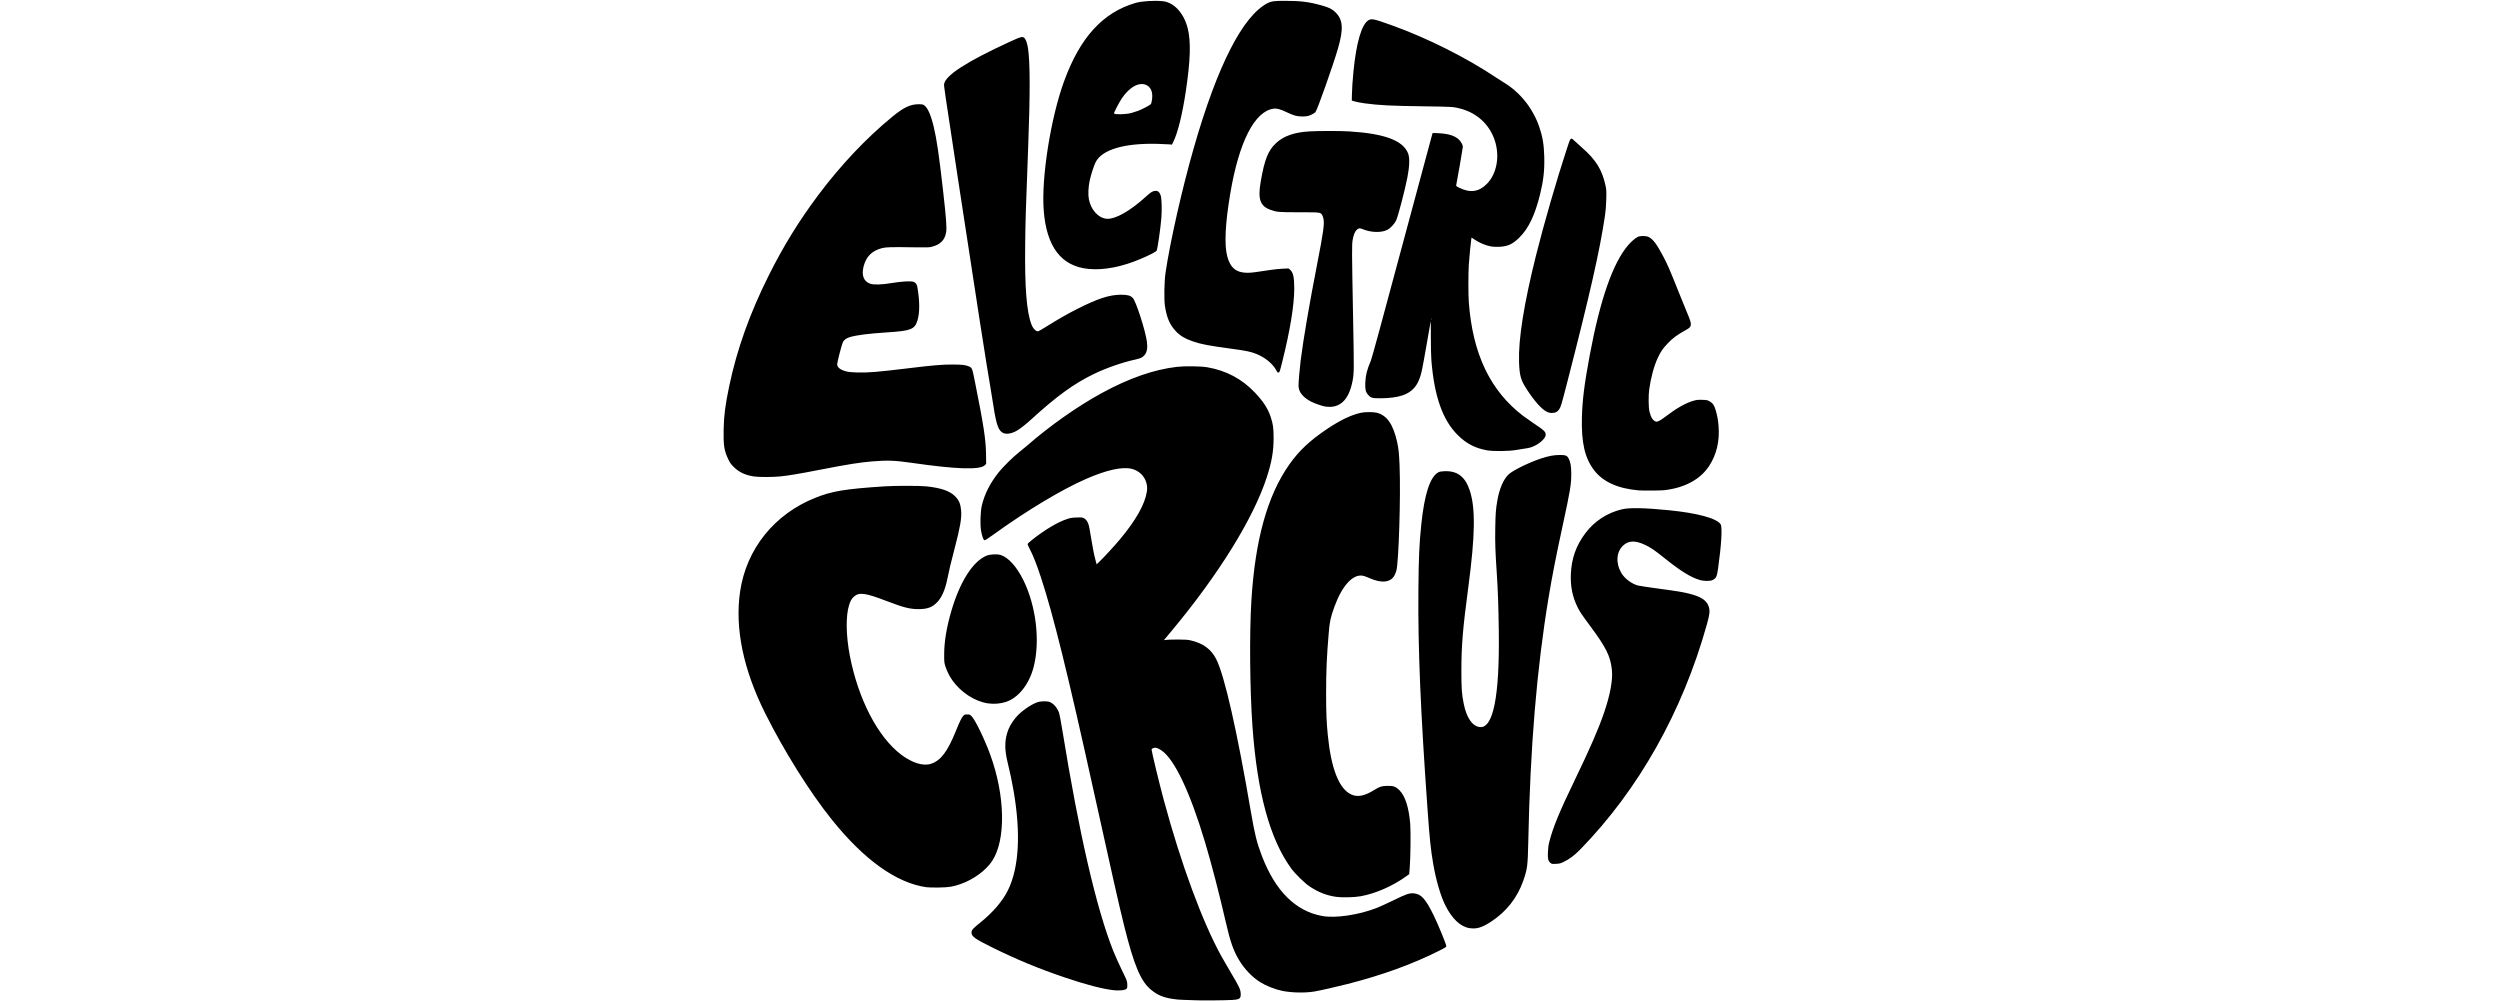
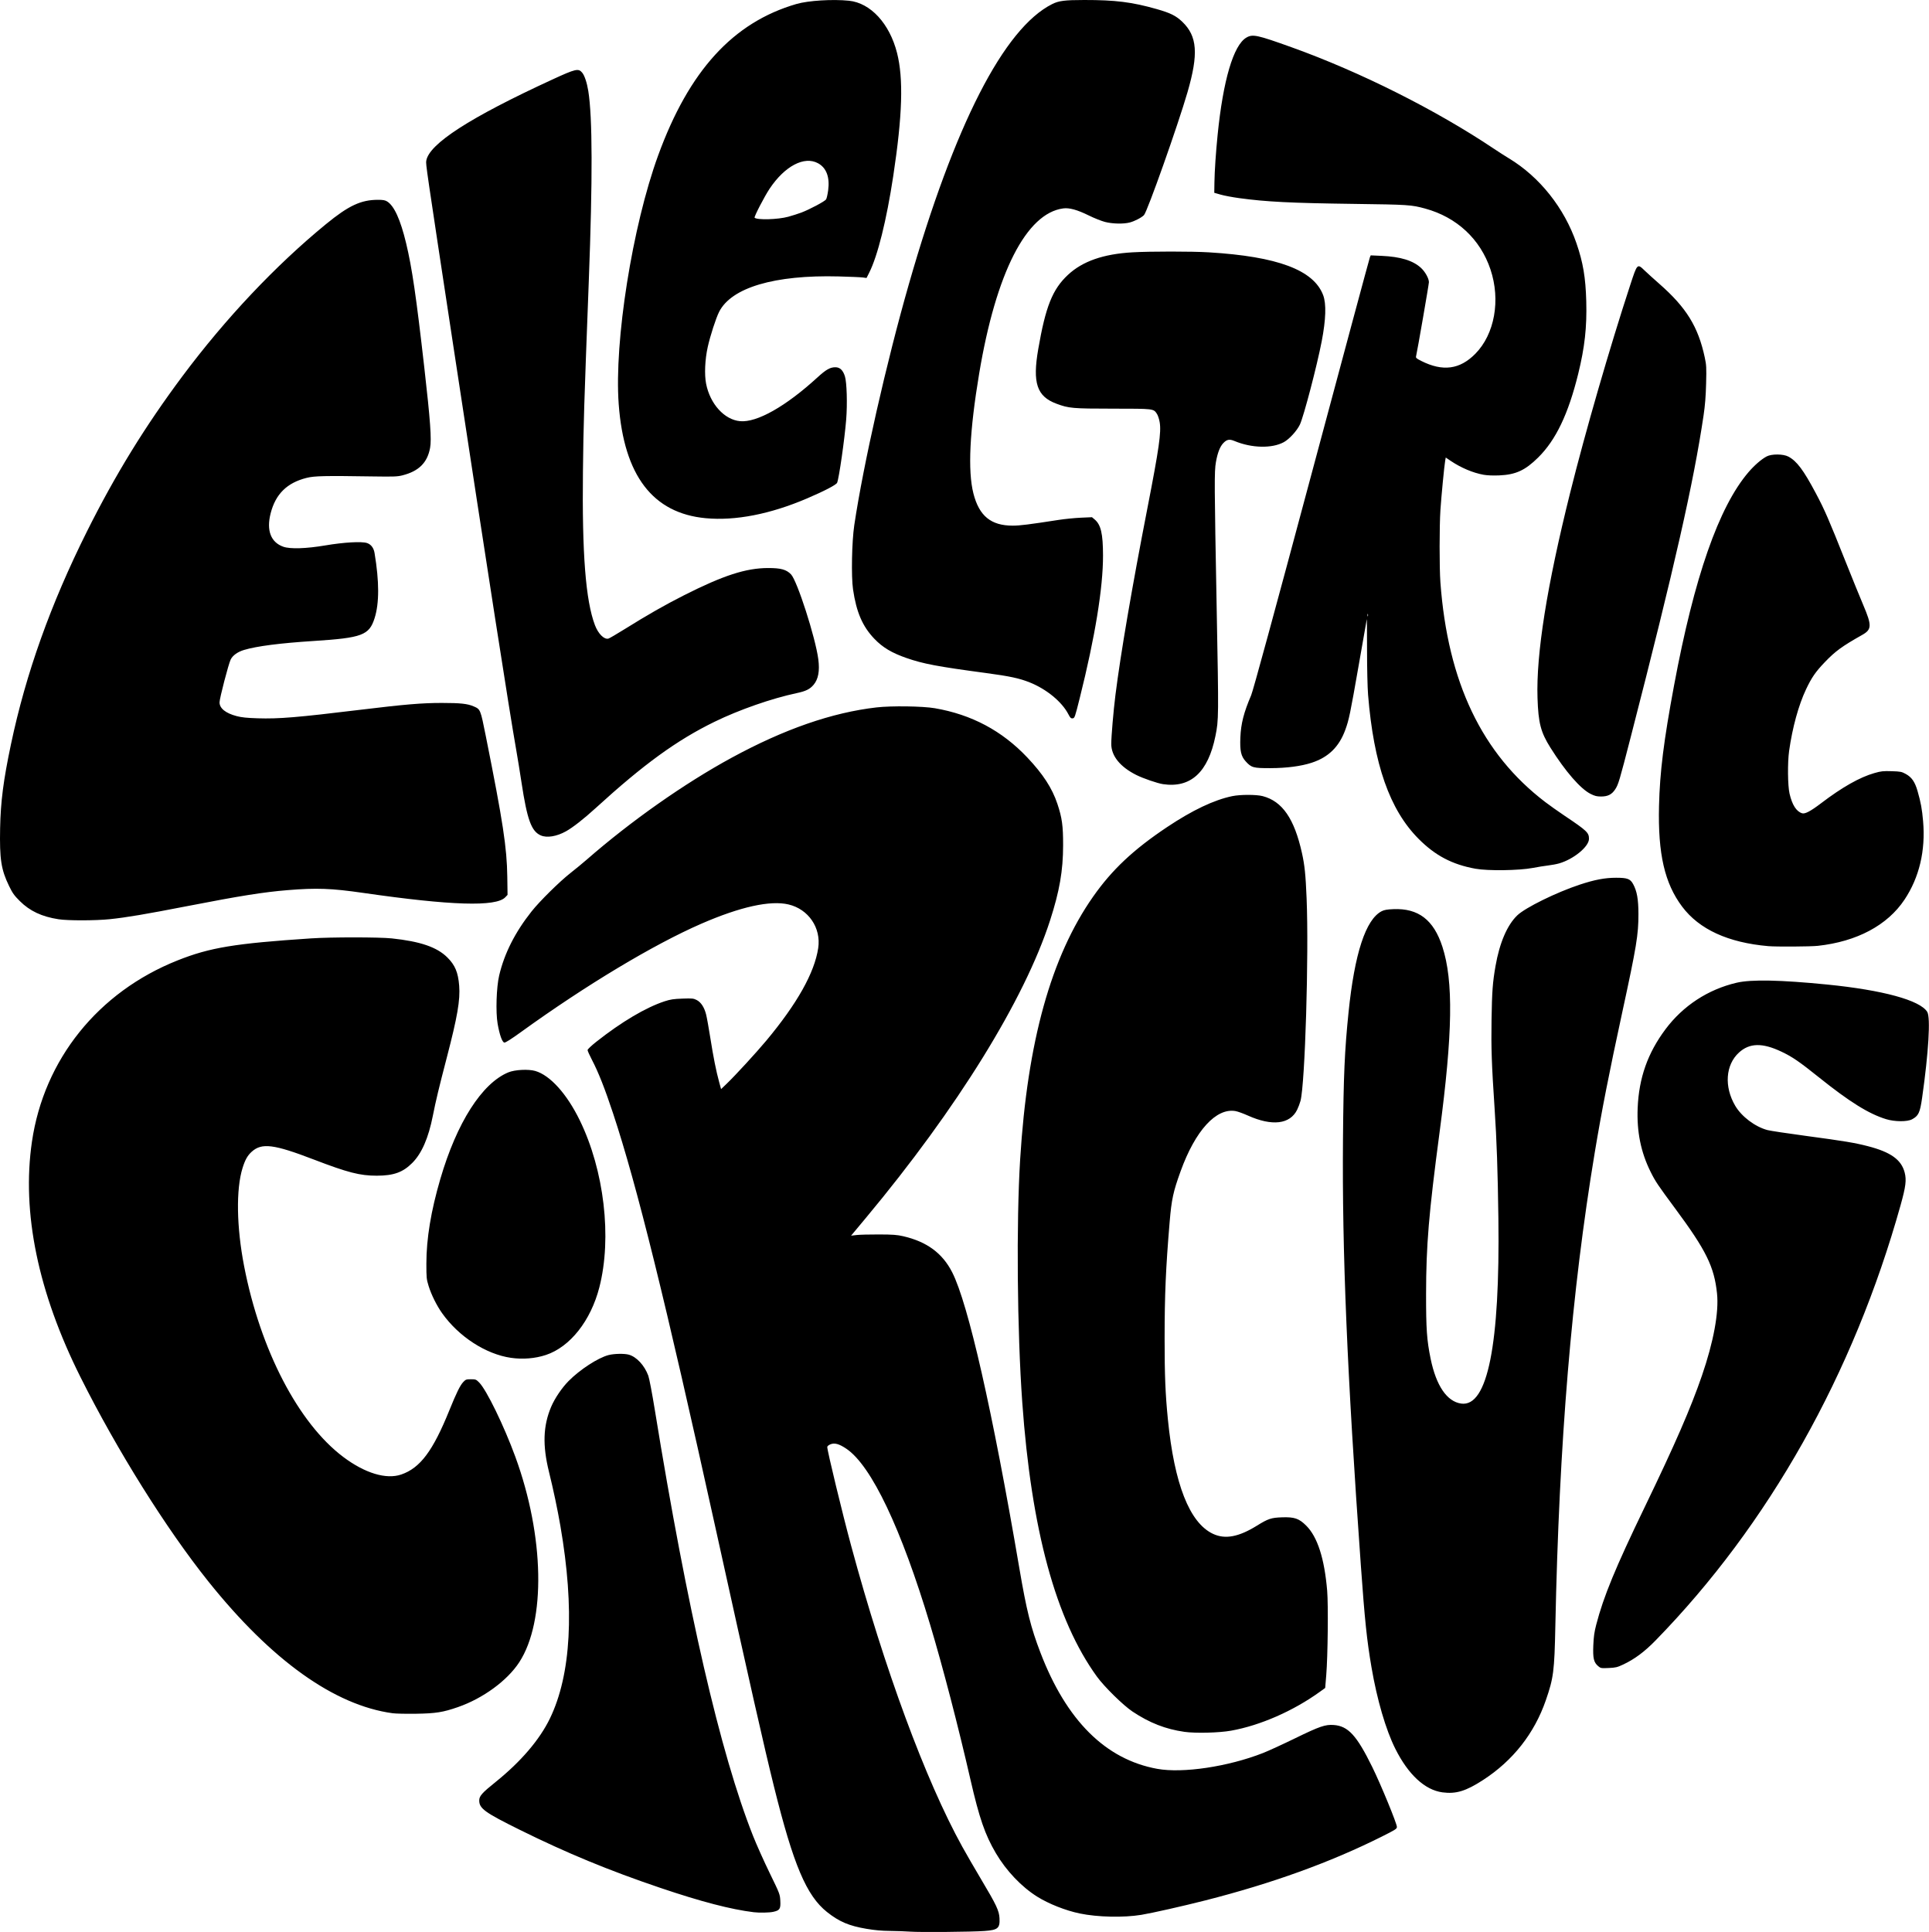
- <svg xmlns="http://www.w3.org/2000/svg" viewBox="0 0 5887 2355" height="2355" width="5887" version="1.1" id="svg4136">
+ <svg xmlns="http://www.w3.org/2000/svg" id="svg4136" version="1.1" width="2349.954" height="2353.87" viewBox="0 0 2349.954 2353.87">
  <defs id="defs4140" />
-   <path id="path4170" d="m 2812.731,2355.383 c -5.775,-0.414 -16.877,-0.808 -24.671,-0.875 -9.926,-0.086 -18.482,-0.853 -28.563,-2.561 -21.313,-3.611 -33.246,-8.69 -48.045,-20.45 -25.058,-19.913 -40.945,-57.459 -64.572,-152.612 -12.166,-48.996 -28.823,-122.682 -71.657,-317 -60.824,-275.927 -95.413,-415.869 -124.45,-503.5 -10.021,-30.243 -17.779,-49.912 -25.607,-64.92 -2.989,-5.731 -5.435,-11.19 -5.435,-12.129 0,-0.977 4.532,-5.296 10.576,-10.08 30.569,-24.193 60.599,-41.977 83.424,-49.404 6.974,-2.269 10.847,-2.849 21.573,-3.227 11.939,-0.421 13.44,-0.274 17.302,1.696 5.309,2.708 9.334,8.882 11.555,17.722 0.918,3.655 3.212,16.422 5.098,28.373 3.706,23.485 7.118,40.551 10.79,53.969 l 2.326,8.5 6.781,-6.5 c 10.395,-9.964 36.164,-38.001 48.253,-52.5 37.751,-45.274 58.793,-82.774 63.306,-112.818 3.698,-24.619 -11.835,-47.426 -36.214,-53.174 -22.229,-5.241 -58.785,2.851 -106.269,23.522 -58.064,25.278 -140.725,74.925 -219.392,131.77 -12.257,8.857 -19.108,13.2 -20.507,13 -2.616,-0.374 -5.838,-9.409 -8.204,-23.013 -2.452,-14.095 -1.466,-44.529 1.906,-58.795 6.369,-26.947 19.372,-52.641 39.471,-77.992 9.982,-12.59 34.137,-36.416 47.649,-47 5.968,-4.675 14.728,-11.884 19.465,-16.019 54.047,-47.186 119.018,-92.878 176.613,-124.206 64.132,-34.883 122.216,-55.064 176.5,-61.323 18.118,-2.089 56.198,-1.563 71,0.981 44.81,7.7 81.871,27.421 112.622,59.925 19.298,20.399 30.383,37.483 36.776,56.679 5.668,17.019 6.972,26.496 6.943,50.463 -0.037,30.884 -4.352,55.743 -15.861,91.388 -31.218,96.677 -113.216,229.167 -224.221,362.291 l -18.241,21.876 6.741,-0.777 c 3.708,-0.427 15.966,-0.742 27.241,-0.7 17.031,0.064 22.033,0.43 29.559,2.164 28.767,6.627 47.812,20.67 59.679,44.006 19.502,38.35 49.093,168.743 81.725,360.118 8.886,52.115 13.908,72.245 25.727,103.135 31.653,82.723 79.389,130.238 142.309,141.647 31.149,5.649 86.201,-2.574 128.802,-19.237 6.434,-2.517 24.073,-10.608 39.198,-17.982 29.867,-14.56 36.746,-16.931 47,-16.197 17.596,1.259 28.025,12.632 47.011,51.268 10.516,21.401 29.989,68.776 29.989,72.961 0,2.282 -1.831,3.445 -18.75,11.909 -62.623,31.328 -133.146,56.813 -214.75,77.604 -27.047,6.891 -64.903,15.426 -77.852,17.553 -21.705,3.564 -53.186,2.873 -75.001,-1.648 -17.203,-3.565 -37.802,-11.7 -51.835,-20.47 -19.169,-11.981 -37.764,-31.547 -50.427,-53.061 -13.142,-22.328 -20.161,-42.643 -30.87,-89.347 -15.166,-66.144 -33.747,-137.569 -49.084,-188.675 -35.252,-117.472 -71.635,-193.987 -102.035,-214.584 -8.918,-6.042 -14.508,-7.585 -19.647,-5.421 -2.162,0.91 -3.75,2.272 -3.75,3.215 0,4.676 18.402,80.744 29.116,120.356 40.654,150.308 90.641,285.697 135.356,366.61 4.863,8.8 15.143,26.575 22.844,39.5 18.86,31.654 22.067,38.449 22.537,47.755 0.612,12.113 -1.94,14.261 -18.353,15.45 -15.724,1.139 -78.062,1.685 -90.5,0.794 z m -190.5,-23.659 c -27.7,-3.341 -64.286,-12.874 -114,-29.704 -62.779,-21.253 -113.666,-42.273 -170.96,-70.621 -42.757,-21.155 -49.527,-26.043 -49.536,-35.76 0,-5.479 3.209,-9.115 19.996,-22.623 30.724,-24.723 53.583,-51.448 66.094,-77.272 25.902,-53.467 30.278,-133.375 12.833,-234.357 -3.555,-20.58 -8.542,-44.223 -14.024,-66.498 -7.878,-32.006 -7.083,-55.653 2.647,-78.751 4.338,-10.297 13.111,-23.302 21.296,-31.567 13.917,-14.054 35.851,-28.308 48.719,-31.659 6.702,-1.746 19.201,-1.996 24.613,-0.493 9.496,2.637 19.03,12.887 23.769,25.553 1.207,3.226 4.676,21.425 8.061,42.289 39.471,243.275 79.717,417.801 119.541,518.387 4.189,10.581 13.289,30.9 20.222,45.152 12.517,25.733 12.608,25.971 13.036,34.131 0.516,9.84 -0.645,11.612 -8.751,13.35 -4.831,1.036 -16.781,1.261 -23.556,0.444 z m 839,-146.037 c -21.399,-2.842 -41.677,-21.614 -57.487,-53.218 -11.523,-23.034 -22.202,-59.585 -28.966,-99.136 -5.679,-33.207 -8.197,-57.326 -12.995,-124.447 -16.709,-233.759 -22.905,-381.67 -21.742,-519 0.655,-77.404 1.988,-107.831 6.766,-154.5 7.358,-71.87 20.92,-113.246 40.399,-123.258 3.027,-1.556 6.503,-2.175 14.025,-2.499 30.585,-1.316 49.264,12.95 59.914,45.756 13.568,41.795 12.611,105.195 -3.408,225.942 -13.205,99.534 -16.394,137.715 -16.461,197.058 -0.048,42.798 0.893,56.243 5.524,78.903 6.747,33.015 19.934,52.353 37.324,54.737 32.045,4.392 47.276,-71.569 45.244,-225.641 -0.769,-58.27 -2.049,-95.427 -4.618,-134 -3.6,-54.056 -4.274,-73.654 -3.717,-108 0.565,-34.846 1.344,-45.366 4.851,-65.5 4.919,-28.244 14.238,-49.935 26.5,-61.687 9.827,-9.418 47.529,-27.971 75.961,-37.38 18.395,-6.087 30.79,-8.433 44.543,-8.431 13.545,0 17.147,1.337 20.599,7.633 4.702,8.576 6.473,18.474 6.507,36.365 0.048,25.33 -2.272,39.437 -19.734,120 -15.999,73.812 -24.995,119.674 -33.444,170.5 -28.218,169.741 -43.452,352.784 -48.063,577.5 -1.123,54.746 -2.171,62.89 -11.588,90.116 -13.982,40.423 -40.066,73.572 -76.434,97.137 -20.974,13.59 -32.985,17.242 -49.5,15.049 z m -314.5,-73.745 c -22.941,-3.296 -42.312,-10.872 -63.047,-24.657 -11.335,-7.536 -34.431,-30.216 -43.457,-42.676 -50.066,-69.107 -79.836,-178.532 -90.93,-334.223 -6.196,-86.96 -7.332,-218.642 -2.554,-296 8.859,-143.412 37.638,-246.978 88.947,-320.091 22.979,-32.745 49.036,-57.236 90.04,-84.632 30.796,-20.576 57.279,-33.155 79.441,-37.732 9.8,-2.024 29.27,-2.031 37.018,-0.013 23.969,6.243 38.61,27.479 47.893,69.469 3.29,14.88 4.452,26.215 5.638,55 2.851,69.166 -1.876,225.962 -7.442,246.869 -0.786,2.953 -2.608,7.779 -4.05,10.724 -8.704,17.791 -30.556,20.364 -60.114,7.08 -5.537,-2.489 -12.276,-4.917 -14.976,-5.396 -23.535,-4.181 -48.969,23.656 -66.897,73.218 -9.062,25.052 -11.055,34.288 -13.382,62.011 -4.738,56.456 -6.115,88.413 -6.123,142.068 -0.01,45.002 0.902,67.346 4.008,98.51 7.848,78.749 26.405,125.831 54.874,139.229 14.787,6.959 31.345,3.877 53.665,-9.988 13.531,-8.406 17.348,-9.674 30.446,-10.115 15.216,-0.512 20.796,1.412 29.586,10.204 13.687,13.69 22.154,40.023 25.461,79.184 1.454,17.224 0.779,79.708 -1.11,102.704 l -1.298,15.801 -6.57,4.734 c -32.447,23.379 -72.648,40.979 -108.07,47.312 -14.839,2.653 -43.423,3.36 -57,1.409 z m -964.5,-22.645 c -70.982,-9.652 -147.614,-64.447 -224.474,-160.508 -51.296,-64.111 -111.182,-159.8 -155.771,-248.904 -51.769,-103.45 -71.81,-200.559 -59.202,-286.861 14.646,-100.253 80.67,-182.466 177.447,-220.958 39.437,-15.685 69.617,-20.666 162.5,-26.815 24.606,-1.629 83.069,-1.621 98.5,0.013 34.703,3.675 54.914,10.589 67.573,23.117 9.486,9.387 13.201,18.218 14.499,34.465 1.392,17.432 -2.095,37.697 -15.066,87.54 -9.841,37.814 -13.336,52.396 -17.021,71 -5.381,27.168 -13.546,45.884 -25.055,57.437 -11.433,11.476 -22.699,15.524 -43.272,15.549 -20.434,0.024 -35.296,-3.789 -76.657,-19.672 -48.844,-18.756 -63.441,-20.589 -75.709,-9.505 -5.085,4.594 -8.03,9.834 -11.152,19.839 -8.056,25.822 -7.32,71.864 1.911,119.506 19.825,102.32 66.193,191.504 120.937,232.607 26.315,19.758 52.217,27.578 70.512,21.289 23.034,-7.918 38.507,-28.549 58.537,-78.049 8.698,-21.496 13.122,-30.496 17.022,-34.632 2.936,-3.113 3.642,-3.368 9.309,-3.368 5.787,0 6.35,0.218 10.004,3.872 8.932,8.932 30.295,52.804 44.123,90.615 35.379,96.738 37.34,200.342 4.738,250.333 -14.607,22.397 -44.099,43.969 -74.65,54.604 -18.218,6.341 -26.957,7.728 -51.082,8.105 -11.825,0.185 -24.65,-0.092 -28.5,-0.616 z m 1468.777,-57.332 c -5.458,-4.592 -6.639,-9.59 -5.989,-25.339 0.441,-10.681 1.232,-16.301 3.555,-25.24 8.921,-34.337 23.342,-69.302 59.27,-143.701 36.73,-76.061 55.853,-119.989 69.432,-159.492 14.303,-41.609 20.864,-77.246 18.463,-100.281 -3.401,-32.629 -13.195,-52.529 -50.957,-103.525 -21.341,-28.822 -24.174,-33.05 -30.007,-44.795 -11.875,-23.91 -16.919,-48.839 -15.722,-77.705 1.52,-36.653 12.208,-66.914 33.871,-95.903 21.446,-28.697 51.898,-48.601 86.807,-56.739 17.72,-4.13 53.321,-3.414 110,2.215 67.927,6.746 113.481,19.188 122.12,33.356 4.168,6.835 1.634,49.368 -6.23,104.536 -2.618,18.366 -4.378,22.114 -12.39,26.375 -5.802,3.086 -21.059,2.977 -31.5,-0.224 -21.155,-6.487 -44.551,-21.062 -82.031,-51.104 -23.685,-18.985 -32.214,-24.827 -45.376,-31.079 -23.321,-11.078 -38.959,-10.762 -51.882,1.049 -16.354,14.947 -18.216,41.584 -4.532,64.829 7.782,13.219 24.22,25.596 39.321,29.606 3.3,0.876 24.45,4.073 47,7.104 46.464,6.245 59.28,8.373 75.189,12.481 27.965,7.223 40.916,16.499 44.94,32.185 2.337,9.113 1.33,17.116 -5.013,39.813 -57.457,205.615 -160.829,389.235 -298.519,530.261 -13.552,13.88 -25.666,22.865 -39.63,29.393 -7.051,3.296 -9.064,3.772 -17.512,4.143 -9.147,0.402 -9.676,0.309 -12.678,-2.217 z M 2326.342,1656.282 c -30.642,-4.472 -63.653,-25.89 -83.839,-54.397 -6.669,-9.417 -13.185,-22.564 -16.468,-33.223 -2.526,-8.201 -2.702,-9.99 -2.694,-27.277 0.015,-30.303 5.547,-63.849 16.98,-102.971 20.066,-68.658 50.669,-116.626 82.901,-129.939 7.94,-3.279 24.425,-4.129 32.812,-1.691 18.062,5.251 38.45,27.867 54.178,60.1 29.774,61.018 39.393,143.037 23.865,203.5 -10.476,40.79 -35.688,72.668 -65.198,82.435 -12.997,4.302 -28.268,5.545 -42.538,3.462 z m 1531.889,-501.582 c -48.965,-4.273 -84.185,-20.419 -104.98,-48.126 -21.362,-28.463 -29.584,-64.255 -28.183,-122.688 0.989,-41.248 5.718,-79.193 18.262,-146.5 24.649,-132.268 54.458,-217.724 90.746,-260.149 7.113,-8.316 15.673,-15.744 22.084,-19.165 6.052,-3.229 20.266,-3.132 26.496,0.18 10.259,5.454 18.427,16.355 33.443,44.633 10.735,20.217 15.604,31.4 36.221,83.197 7.924,19.908 17.628,43.758 21.564,53 10.601,24.891 10.449,29.8 -1.123,36.333 -24.944,14.082 -32.871,19.869 -45.926,33.524 -11.076,11.585 -15.858,18.523 -22.647,32.855 -9.106,19.222 -16.62,46.575 -20.629,75.092 -2.001,14.237 -1.714,42.335 0.532,52 3.218,13.847 8.325,21.806 15.364,23.943 3.513,1.067 10.419,-2.603 23.143,-12.295 25.604,-19.503 47.095,-31.659 64.918,-36.72 8.186,-2.325 10.67,-2.592 21,-2.264 10.76,0.342 12.158,0.615 17.136,3.354 7.304,4.019 11.172,9.621 14.404,20.864 3.963,13.784 5.469,21.988 6.741,36.714 3.098,35.871 -4.627,68.487 -22.628,95.541 -20.807,31.271 -58.052,51.12 -105.648,56.305 -8.822,0.961 -50.589,1.219 -60.289,0.372 z M 1775.13,1121.929 c -20.319,-3.156 -34.907,-10.005 -47.046,-22.086 -6.94,-6.907 -8.896,-9.653 -13.202,-18.533 -9.642,-19.884 -11.604,-32.606 -10.852,-70.371 0.648,-32.533 3.982,-58.326 13.195,-102.081 18.173,-86.308 48.339,-170.814 92.622,-259.471 34.498,-69.067 70.846,-128.167 116.24,-189 52.535,-70.403 113.534,-135.033 174.904,-185.317 27.575,-22.593 42.571,-29.627 63.241,-29.662 6.207,-0.011 8.722,0.426 11.22,1.95 8.612,5.251 16.318,22.179 23.231,51.029 7.216,30.116 12.285,64.795 22.146,151.5 7.348,64.616 8.976,87.293 7.022,97.834 -3.336,17.994 -13.712,28.292 -33.618,33.365 -6.143,1.565 -10.489,1.73 -35.5,1.347 -59.647,-0.913 -71.616,-0.658 -81.227,1.733 -23.896,5.946 -37.862,19.665 -43.878,43.102 -5.372,20.929 0.148,35.476 15.496,40.834 8.405,2.934 27.856,2.312 51.109,-1.636 22.75,-3.862 44.678,-5.077 51,-2.825 4.763,1.696 7.944,5.942 8.945,11.94 5.84,35.001 5.865,61.304 0.078,79.527 -6.6,20.783 -15.184,24.004 -74.023,27.78 -41.161,2.641 -69.447,6.279 -85,10.932 -7.821,2.339 -13.903,6.701 -16.321,11.702 -2.7,5.585 -13.516,47.166 -13.554,52.105 -0.056,7.298 7.365,13.278 20.875,16.821 6.02,1.579 12.347,2.236 25.562,2.656 25.81,0.819 48.262,-1.039 124.438,-10.3 54.612,-6.639 75.762,-8.419 99.935,-8.411 22.624,0.01 31.212,0.925 38.651,4.125 8.444,3.632 8.365,3.44 14.969,36.474 20.915,104.613 25.628,135.467 26.131,171.078 l 0.314,22.184 -2.83,2.954 c -11.266,11.761 -65.877,10.076 -172.728,-5.33 -39.209,-5.653 -56.896,-6.305 -92.442,-3.407 -29.143,2.376 -57.733,6.928 -122,19.423 -51.419,9.997 -74.415,13.875 -94.722,15.972 -17.561,1.813 -50.897,1.848 -62.38,0.064 z m 1726.302,-61.546 c -28.326,-5.145 -48.934,-15.973 -69.257,-36.39 -35.277,-35.441 -54.708,-90.864 -61.565,-175.607 -0.718,-8.868 -1.256,-32.187 -1.26,-54.5 0,-21.45 -0.142,-38.325 -0.31,-37.5 -0.168,0.825 -4.592,26.025 -9.832,56 -10.393,59.453 -11.854,66.496 -16.337,78.781 -7.558,20.709 -20.473,33.356 -40.914,40.067 -12.916,4.24 -30.424,6.54 -50.225,6.598 -21.014,0.061 -23.251,-0.554 -30.278,-8.332 -5.684,-6.292 -7.103,-12.711 -6.427,-29.075 0.698,-16.886 4.124,-30.272 13.147,-51.374 2.312,-5.408 27.153,-96.48 73.553,-269.665 38.534,-143.825 70.52,-262.581 71.081,-263.902 l 1.02,-2.402 13.233,0.598 c 23.118,1.045 38.264,5.681 48.059,14.709 5.065,4.668 9.612,12.877 9.612,17.35 0,2.526 -14.129,84.059 -15.655,90.337 -0.458,1.884 0.426,2.673 6.311,5.635 26.232,13.202 46.947,10.466 65.867,-8.698 23.561,-23.866 31.013,-65.368 18.464,-102.825 -12.352,-36.867 -41.016,-63.588 -79.487,-74.097 -16.844,-4.601 -20.4,-4.836 -86.5,-5.712 -77.445,-1.026 -106.845,-2.501 -140.141,-7.032 -8.053,-1.096 -18.177,-3.004 -22.5,-4.241 l -7.859,-2.249 0.19,-12.485 c 0.213,-14.024 1.706,-36.35 3.879,-57.985 6.697,-66.704 19.299,-109.391 35.01,-118.599 7.702,-4.514 12.967,-3.386 55.422,11.87 83.537,30.019 175.641,76.24 246.391,123.647 5.56,3.725 13.709,8.945 18.109,11.599 37.35,22.529 67.504,60.452 82.283,103.482 8.053,23.446 11.116,41.607 11.912,70.634 0.865,31.515 -1.864,56.11 -9.803,88.366 -12.054,48.973 -27.233,80.694 -48.809,102 -15.875,15.677 -27.307,20.925 -47.437,21.78 -7.409,0.315 -14.534,0.029 -19,-0.762 -12.881,-2.281 -27.666,-8.526 -40.146,-16.956 l -6,-4.053 -0.711,4.071 c -1.112,6.37 -4.625,42.806 -5.761,59.75 -1.307,19.495 -1.326,70.548 -0.032,88.171 8.937,121.738 50.566,208.967 127.805,267.801 5.272,4.016 15.686,11.397 23.142,16.403 27.706,18.6 30.057,20.821 30.057,28.387 0,9.441 -18.573,24.74 -36.286,29.889 -3.125,0.908 -9.176,2.052 -13.448,2.541 -4.272,0.489 -12.717,1.843 -18.767,3.009 -16.53,3.186 -54.675,3.714 -69.799,0.967 z M 3370.394,750.135 c -0.277,-0.688 -0.504,-0.125 -0.504,1.25 0,1.375 0.227,1.938 0.504,1.25 0.277,-0.688 0.277,-1.812 0,-2.5 z M 2362.739,1019.792 c -11.461,-4.97 -16.593,-19.04 -23.491,-64.407 -1.965,-12.925 -4.886,-30.925 -6.491,-40 -8.234,-46.564 -35.161,-219.517 -76.443,-491 -33.638,-221.208 -33.793,-222.269 -33.119,-226.491 3.288,-20.611 53.104,-52.752 153.269,-98.887 28.82,-13.274 32.061,-14.033 36.652,-8.576 2.927,3.479 5.859,12.26 7.496,22.454 5.126,31.913 5.326,106.956 0.615,231 -5.936,156.308 -6.467,173.565 -7.145,232.5 -1.153,100.141 3.3,157.297 14.581,187.145 3.997,10.575 11.193,17.794 16.426,16.48 1.178,-0.296 10.017,-5.447 19.642,-11.447 28.159,-17.552 49.033,-29.467 72,-41.095 48.305,-24.457 75.919,-33.422 103,-33.441 15.542,-0.011 22.141,1.813 27.839,7.691 7.498,7.736 29.696,76.703 33.226,103.231 1.928,14.49 0.055,24.597 -5.833,31.477 -4.516,5.276 -9.359,7.636 -20.543,10.014 -30.475,6.479 -69.95,20.247 -99.852,34.828 -46.075,22.467 -86.437,51.767 -145.122,105.347 -14.267,13.026 -27.843,23.636 -36.092,28.205 -11.378,6.303 -23.142,8.213 -30.617,4.971 z m 1278.979,-50.572 c -12.286,-6.139 -30.685,-27.309 -48.907,-56.271 -11.849,-18.833 -14.782,-30.094 -15.772,-60.564 -1.741,-53.59 11.435,-136.467 39.745,-250 18.544,-74.366 48.251,-177.078 73.32,-253.5 8.561,-26.097 8.454,-25.992 17.51,-17.255 3.089,2.98 11.079,10.208 17.756,16.061 32.945,28.882 47.395,52.26 55.394,89.622 2.034,9.498 2.175,12.206 1.675,31.975 -0.392,15.469 -1.261,26.422 -3.062,38.598 -12.127,81.984 -35.309,184.389 -88.627,391.5 -13.973,54.279 -15.206,58.431 -19.101,64.31 -4.16,6.281 -8.934,8.69 -17.218,8.69 -5.162,0 -7.589,-0.604 -12.713,-3.165 z m -520.986,-11.897 c -6.699,-0.996 -24.166,-6.992 -32.434,-11.135 -19.776,-9.909 -30.534,-23.224 -30.556,-37.82 -0.014,-9.02 2.648,-40.265 5.066,-59.483 6.367,-50.589 20.117,-130.986 38.91,-227.5 14.277,-73.327 17.066,-92.835 15.012,-105.015 -0.645,-3.821 -2.162,-8.419 -3.372,-10.217 -4.282,-6.361 -3.464,-6.265 -53.625,-6.3 -49.419,-0.034 -53.693,-0.411 -68.846,-6.065 -23.806,-8.884 -29.248,-25.212 -22.129,-66.392 9.001,-52.067 17.377,-73.003 36.241,-90.586 17.761,-16.555 42.955,-25.361 78.458,-27.422 21.832,-1.268 72.305,-1.264 93.276,0.01 83.63,5.068 127.504,21.493 139.128,52.085 4.002,10.531 3.406,29.654 -1.756,56.406 -5.767,29.885 -21.915,91.525 -26.534,101.287 -3.617,7.643 -12.944,17.865 -19.615,21.495 -14.436,7.857 -39.136,7.301 -59.936,-1.35 -6.386,-2.656 -9.476,-2.072 -13.909,2.628 -3.983,4.223 -6.92,11.867 -8.881,23.116 -1.999,11.462 -1.925,25.342 0.943,178.324 2.493,132.948 2.468,135.475 -1.502,155.188 -8.917,44.278 -30.135,63.774 -63.938,58.75 z m -115.292,-85.252 c -7.856,-15.134 -26.638,-30.572 -47.123,-38.732 -12.569,-5.007 -24.193,-7.497 -53.085,-11.373 -59.462,-7.976 -76.351,-11.164 -96.934,-18.296 -17.949,-6.219 -29.073,-12.878 -39.212,-23.473 -14.404,-15.052 -21.869,-32.361 -25.957,-60.191 -2.293,-15.608 -1.471,-58.1 1.511,-78.122 11.029,-74.059 39.142,-198.191 66.538,-293.793 55.633,-194.143 115.73,-311.599 174.554,-341.156 8.041,-4.04 15.239,-4.959 39,-4.979 38.027,-0.031 58.184,2.487 88.25,11.025 16.839,4.782 23.616,8.147 31.332,15.556 18.28,17.553 19.861,39.02 6.316,85.749 -11.587,39.976 -48.89,145.328 -53.011,149.716 -2.83,3.014 -11.205,7.38 -17.238,8.986 -7.606,2.025 -20.939,1.75 -30.24,-0.625 -4.351,-1.111 -13.329,-4.696 -19.952,-7.966 -13.798,-6.814 -23.542,-9.507 -30.905,-8.541 -44.982,5.896 -81.949,78.453 -102.457,201.095 -11.681,69.854 -14.033,118.733 -7.036,146.191 6.997,27.456 21.392,39.248 47.901,39.238 8.783,0 19.498,-1.342 56.04,-7.001 7.425,-1.15 19.579,-2.357 27.008,-2.682 l 13.508,-0.591 3.285,2.765 c 7.572,6.372 10.111,17.312 10.163,43.791 0.077,39.452 -9.63,98.972 -28.335,173.722 -5.88,23.497 -6.233,24.512 -8.63,24.782 -2.117,0.239 -2.928,-0.541 -5.292,-5.096 z m -441.708,-238.755 c -64.569,-6 -99.659,-51.958 -106.076,-138.931 -5.636,-76.376 16.628,-216.829 48.03,-303 37.673,-103.379 91.358,-162.172 168.546,-184.58 14.374,-4.173 44.139,-6.014 64,-3.958 26.291,2.721 49.388,27.801 58.497,63.516 7.982,31.299 6.613,76.075 -4.59,150.022 -8.169,53.926 -18.99,97.401 -29.338,117.871 l -3.221,6.372 -4.674,-0.619 c -2.571,-0.34 -15.699,-0.906 -29.174,-1.258 -78.256,-2.043 -130.864,13.555 -145.781,43.223 -3.921,7.798 -10.825,29.169 -13.864,42.911 -3.354,15.171 -4.157,33.343 -1.968,44.532 4.836,24.715 22.273,43.949 41.417,45.684 20.539,1.862 55.616,-17.971 94.196,-53.26 10.533,-9.635 15.389,-12.401 21.827,-12.434 5.572,-0.028 9.336,3.533 11.692,11.063 2.304,7.366 3.074,33.483 1.548,52.562 -1.93,24.146 -8.749,71.729 -11.046,77.077 -1.1,2.563 -15.508,10.074 -36.737,19.152 -44.711,19.119 -87.192,27.408 -123.284,24.054 z m 100.5,-367.288 c 4.95,-1.359 12.095,-3.637 15.877,-5.061 9.982,-3.758 28.636,-13.672 30.189,-16.046 0.733,-1.12 1.881,-6.157 2.551,-11.191 2.12,-15.941 -2.166,-27.333 -12.374,-32.889 -16.707,-9.093 -40.413,3.343 -58.879,30.888 -6.205,9.257 -19.314,34.539 -18.388,35.465 3.003,3.003 28.483,2.279 41.024,-1.166 z" style="fill:#000000" />
-   <path id="path4168" d="" style="fill:#000000" />
+   <path style="fill:#000000" d="m 1108.847,2353.426 c -5.775,-0.414 -16.877,-0.808 -24.671,-0.875 -9.926,-0.086 -18.482,-0.853 -28.563,-2.561 -21.313,-3.611 -33.246,-8.69 -48.045,-20.45 -25.058,-19.913 -40.945,-57.459 -64.572,-152.612 -12.166,-48.996 -28.823,-122.682 -71.657,-317 -60.824,-275.927 -95.413,-415.869 -124.45,-503.5 -10.021,-30.243 -17.779,-49.912 -25.607,-64.92 -2.989,-5.731 -5.435,-11.19 -5.435,-12.129 0,-0.977 4.532,-5.296 10.576,-10.08 30.569,-24.193 60.599,-41.977 83.424,-49.404 6.974,-2.269 10.847,-2.849 21.573,-3.227 11.939,-0.421 13.44,-0.274 17.302,1.696 5.309,2.708 9.334,8.882 11.555,17.722 0.918,3.655 3.212,16.422 5.098,28.373 3.706,23.485 7.118,40.551 10.79,53.969 l 2.326,8.5 6.781,-6.5 c 10.395,-9.964 36.164,-38.001 48.253,-52.5 37.751,-45.274 58.793,-82.774 63.306,-112.818 3.698,-24.619 -11.835,-47.426 -36.214,-53.174 -22.229,-5.241 -58.785,2.851 -106.269,23.522 -58.064,25.278 -140.725,74.925 -219.392,131.77 -12.257,8.857 -19.108,13.2 -20.507,13 -2.616,-0.374 -5.838,-9.409 -8.204,-23.013 -2.452,-14.095 -1.466,-44.529 1.906,-58.795 6.369,-26.947 19.372,-52.641 39.471,-77.992 9.982,-12.59 34.137,-36.416 47.649,-47 5.968,-4.675 14.728,-11.884 19.465,-16.019 54.047,-47.186 119.018,-92.878 176.613,-124.206 64.132,-34.883 122.216,-55.064 176.5,-61.323 18.118,-2.089 56.198,-1.563 71,0.981 44.81,7.7 81.871,27.421 112.622,59.925 19.298,20.399 30.383,37.483 36.776,56.679 5.668,17.019 6.972,26.496 6.943,50.463 -0.037,30.884 -4.352,55.743 -15.861,91.388 -31.218,96.677 -113.216,229.167 -224.221,362.291 l -18.241,21.876 6.741,-0.777 c 3.708,-0.427 15.966,-0.742 27.241,-0.7 17.031,0.064 22.033,0.43 29.559,2.164 28.767,6.627 47.812,20.67 59.679,44.006 19.502,38.35 49.093,168.743 81.725,360.118 8.886,52.115 13.908,72.245 25.727,103.135 31.653,82.723 79.389,130.238 142.309,141.647 31.149,5.649 86.201,-2.574 128.802,-19.237 6.434,-2.517 24.073,-10.608 39.198,-17.982 29.867,-14.56 36.746,-16.931 47,-16.197 17.596,1.259 28.025,12.632 47.011,51.268 10.516,21.401 29.989,68.776 29.989,72.961 0,2.282 -1.831,3.445 -18.75,11.909 -62.623,31.328 -133.146,56.813 -214.75,77.604 -27.047,6.891 -64.903,15.426 -77.852,17.553 -21.705,3.564 -53.186,2.873 -75.001,-1.648 -17.203,-3.565 -37.802,-11.7 -51.835,-20.47 -19.169,-11.981 -37.764,-31.547 -50.427,-53.061 -13.142,-22.328 -20.161,-42.643 -30.87,-89.347 -15.166,-66.144 -33.747,-137.569 -49.084,-188.675 -35.252,-117.472 -71.635,-193.987 -102.035,-214.584 -8.918,-6.042 -14.508,-7.585 -19.647,-5.421 -2.162,0.91 -3.75,2.272 -3.75,3.215 0,4.676 18.402,80.744 29.116,120.356 40.654,150.308 90.641,285.697 135.356,366.61 4.863,8.8 15.143,26.575 22.844,39.5 18.86,31.654 22.067,38.449 22.537,47.755 0.612,12.113 -1.94,14.261 -18.353,15.45 -15.724,1.139 -78.062,1.685 -90.5,0.794 z m -190.5,-23.659 c -27.7,-3.341 -64.286,-12.874 -114,-29.704 -62.779,-21.253 -113.666,-42.273 -170.96,-70.621 -42.757,-21.155 -49.527,-26.043 -49.536,-35.76 0,-5.479 3.209,-9.115 19.996,-22.623 30.724,-24.723 53.583,-51.448 66.094,-77.272 25.902,-53.467 30.278,-133.375 12.833,-234.357 -3.555,-20.58 -8.542,-44.223 -14.024,-66.498 -7.878,-32.006 -7.083,-55.653 2.647,-78.751 4.338,-10.297 13.111,-23.302 21.296,-31.567 13.917,-14.054 35.851,-28.308 48.719,-31.659 6.702,-1.746 19.201,-1.996 24.613,-0.493 9.496,2.637 19.03,12.887 23.769,25.553 1.207,3.226 4.676,21.425 8.061,42.289 39.471,243.275 79.717,417.801 119.541,518.387 4.189,10.581 13.289,30.9 20.222,45.152 12.517,25.733 12.608,25.971 13.036,34.131 0.516,9.84 -0.645,11.612 -8.751,13.35 -4.831,1.036 -16.781,1.261 -23.556,0.444 z m 839,-146.037 c -21.399,-2.842 -41.677,-21.614 -57.487,-53.218 -11.523,-23.034 -22.202,-59.585 -28.966,-99.136 -5.679,-33.207 -8.197,-57.326 -12.995,-124.447 -16.709,-233.759 -22.905,-381.67 -21.742,-519 0.655,-77.404 1.988,-107.831 6.766,-154.5 7.358,-71.87 20.92,-113.246 40.399,-123.258 3.027,-1.556 6.503,-2.175 14.025,-2.499 30.585,-1.316 49.264,12.95 59.914,45.756 13.568,41.795 12.611,105.195 -3.408,225.942 -13.205,99.534 -16.394,137.715 -16.461,197.058 -0.048,42.798 0.893,56.243 5.524,78.903 6.747,33.015 19.934,52.353 37.324,54.737 32.045,4.392 47.276,-71.569 45.244,-225.641 -0.769,-58.27 -2.049,-95.427 -4.618,-134 -3.6,-54.056 -4.274,-73.654 -3.717,-108 0.565,-34.846 1.344,-45.366 4.851,-65.5 4.919,-28.244 14.238,-49.935 26.5,-61.687 9.827,-9.418 47.529,-27.971 75.961,-37.38 18.395,-6.087 30.79,-8.433 44.543,-8.431 13.545,0 17.147,1.337 20.599,7.633 4.702,8.576 6.473,18.474 6.507,36.365 0.048,25.33 -2.272,39.437 -19.734,120 -15.999,73.812 -24.995,119.674 -33.444,170.5 -28.218,169.741 -43.452,352.784 -48.063,577.5 -1.123,54.746 -2.171,62.89 -11.588,90.116 -13.982,40.423 -40.066,73.572 -76.434,97.137 -20.974,13.59 -32.985,17.242 -49.5,15.049 z m -314.5,-73.745 c -22.941,-3.296 -42.312,-10.872 -63.047,-24.657 -11.335,-7.536 -34.431,-30.216 -43.457,-42.676 -50.066,-69.107 -79.836,-178.532 -90.93,-334.223 -6.196,-86.96 -7.332,-218.642 -2.554,-296 8.859,-143.412 37.638,-246.978 88.947,-320.091 22.979,-32.745 49.036,-57.236 90.04,-84.632 30.796,-20.576 57.279,-33.155 79.441,-37.732 9.8,-2.024 29.27,-2.031 37.018,-0.013 23.969,6.243 38.61,27.479 47.893,69.469 3.29,14.88 4.452,26.215 5.638,55 2.851,69.166 -1.876,225.962 -7.442,246.869 -0.786,2.953 -2.608,7.779 -4.05,10.724 -8.704,17.791 -30.556,20.364 -60.114,7.08 -5.537,-2.489 -12.276,-4.917 -14.976,-5.396 -23.535,-4.181 -48.969,23.656 -66.897,73.218 -9.062,25.052 -11.055,34.288 -13.382,62.011 -4.738,56.456 -6.115,88.413 -6.123,142.068 -0.01,45.002 0.902,67.346 4.008,98.51 7.848,78.749 26.405,125.831 54.874,139.229 14.787,6.959 31.345,3.877 53.665,-9.988 13.531,-8.406 17.348,-9.674 30.446,-10.115 15.216,-0.512 20.796,1.412 29.586,10.204 13.687,13.69 22.154,40.023 25.461,79.184 1.454,17.224 0.779,79.708 -1.11,102.704 l -1.298,15.801 -6.57,4.734 c -32.447,23.379 -72.648,40.979 -108.07,47.312 -14.839,2.653 -43.423,3.36 -57,1.409 z m -964.5,-22.645 c -70.982,-9.652 -147.614,-64.447 -224.474,-160.508 -51.296,-64.111 -111.182,-159.8 -155.771,-248.904 -51.769,-103.45 -71.81,-200.559 -59.202,-286.861 14.646,-100.253 80.67,-182.466 177.447,-220.958 39.437,-15.685 69.617,-20.666 162.5,-26.815 24.606,-1.629 83.069,-1.621 98.5,0.013 34.703,3.675 54.914,10.589 67.573,23.117 9.486,9.387 13.201,18.218 14.499,34.465 1.392,17.432 -2.095,37.697 -15.066,87.54 -9.841,37.814 -13.336,52.396 -17.021,71 -5.381,27.168 -13.546,45.884 -25.055,57.437 -11.433,11.476 -22.699,15.524 -43.272,15.549 -20.434,0.024 -35.296,-3.789 -76.657,-19.672 -48.844,-18.756 -63.441,-20.589 -75.709,-9.505 -5.085,4.594 -8.03,9.834 -11.152,19.839 -8.056,25.822 -7.32,71.864 1.911,119.506 19.825,102.32 66.193,191.504 120.937,232.607 26.315,19.758 52.217,27.578 70.512,21.289 23.034,-7.918 38.507,-28.549 58.537,-78.049 8.698,-21.496 13.122,-30.496 17.022,-34.632 2.936,-3.113 3.642,-3.368 9.309,-3.368 5.787,0 6.35,0.218 10.004,3.872 8.932,8.932 30.295,52.804 44.123,90.615 35.379,96.738 37.34,200.342 4.738,250.333 -14.607,22.397 -44.099,43.969 -74.65,54.604 -18.218,6.341 -26.957,7.728 -51.082,8.105 -11.825,0.185 -24.65,-0.092 -28.5,-0.616 z m 1468.777,-57.332 c -5.458,-4.592 -6.639,-9.59 -5.989,-25.339 0.441,-10.681 1.232,-16.301 3.555,-25.24 8.921,-34.337 23.342,-69.302 59.27,-143.701 36.73,-76.061 55.853,-119.989 69.432,-159.492 14.303,-41.609 20.864,-77.246 18.463,-100.281 -3.401,-32.629 -13.195,-52.529 -50.957,-103.525 -21.341,-28.822 -24.174,-33.05 -30.007,-44.795 -11.875,-23.91 -16.919,-48.839 -15.722,-77.705 1.52,-36.653 12.208,-66.914 33.871,-95.903 21.446,-28.697 51.898,-48.601 86.807,-56.739 17.72,-4.13 53.321,-3.414 110,2.215 67.927,6.746 113.481,19.188 122.12,33.356 4.168,6.835 1.634,49.368 -6.23,104.536 -2.618,18.366 -4.378,22.114 -12.39,26.375 -5.802,3.086 -21.059,2.977 -31.5,-0.224 -21.155,-6.487 -44.551,-21.062 -82.031,-51.104 -23.685,-18.985 -32.214,-24.827 -45.376,-31.079 -23.321,-11.078 -38.959,-10.762 -51.882,1.049 -16.354,14.947 -18.216,41.584 -4.532,64.829 7.782,13.219 24.22,25.596 39.321,29.606 3.3,0.876 24.45,4.073 47,7.104 46.464,6.245 59.28,8.373 75.189,12.481 27.965,7.223 40.916,16.499 44.94,32.185 2.337,9.113 1.33,17.116 -5.013,39.813 -57.457,205.615 -160.829,389.235 -298.519,530.261 -13.552,13.88 -25.666,22.865 -39.63,29.393 -7.051,3.296 -9.064,3.772 -17.512,4.143 -9.147,0.402 -9.676,0.309 -12.678,-2.217 z M 622.457,1654.324 c -30.642,-4.472 -63.653,-25.89 -83.839,-54.397 -6.669,-9.417 -13.185,-22.564 -16.468,-33.223 -2.526,-8.201 -2.702,-9.99 -2.694,-27.277 0.015,-30.303 5.547,-63.849 16.98,-102.971 20.066,-68.658 50.669,-116.626 82.901,-129.939 7.94,-3.279 24.425,-4.129 32.812,-1.691 18.062,5.251 38.45,27.867 54.178,60.1 29.774,61.018 39.393,143.037 23.865,203.5 -10.476,40.79 -35.688,72.668 -65.198,82.435 -12.997,4.302 -28.268,5.545 -42.538,3.462 z M 2154.347,1152.743 c -48.965,-4.273 -84.185,-20.419 -104.98,-48.126 -21.362,-28.463 -29.584,-64.255 -28.183,-122.688 0.989,-41.248 5.718,-79.193 18.262,-146.5 24.649,-132.268 54.458,-217.724 90.746,-260.149 7.113,-8.316 15.673,-15.744 22.084,-19.165 6.052,-3.229 20.266,-3.132 26.496,0.18 10.259,5.454 18.427,16.355 33.443,44.633 10.735,20.217 15.604,31.4 36.221,83.197 7.924,19.908 17.628,43.758 21.564,53 10.601,24.891 10.449,29.8 -1.123,36.333 -24.944,14.082 -32.871,19.869 -45.926,33.524 -11.076,11.585 -15.858,18.523 -22.647,32.855 -9.106,19.222 -16.62,46.575 -20.629,75.092 -2.001,14.237 -1.714,42.335 0.532,52 3.218,13.847 8.325,21.806 15.364,23.943 3.513,1.067 10.419,-2.603 23.143,-12.295 25.604,-19.503 47.095,-31.659 64.918,-36.72 8.186,-2.325 10.67,-2.592 21,-2.264 10.76,0.342 12.158,0.615 17.136,3.354 7.304,4.019 11.172,9.621 14.404,20.864 3.963,13.784 5.469,21.988 6.741,36.714 3.098,35.871 -4.627,68.487 -22.628,95.541 -20.807,31.271 -58.052,51.12 -105.648,56.305 -8.822,0.961 -50.589,1.219 -60.289,0.372 z M 71.245,1119.971 c -20.319,-3.156 -34.907,-10.005 -47.046,-22.086 -6.94,-6.907 -8.896,-9.653 -13.202,-18.533 -9.642,-19.884 -11.604,-32.606 -10.852,-70.371 0.648,-32.533 3.982,-58.326 13.195,-102.081 18.173,-86.308 48.339,-170.814 92.622,-259.471 34.498,-69.067 70.846,-128.167 116.24,-189 52.535,-70.403 113.534,-135.033 174.904,-185.317 27.575,-22.593 42.571,-29.627 63.241,-29.662 6.207,-0.011 8.722,0.426 11.22,1.95 8.612,5.251 16.318,22.179 23.231,51.029 7.216,30.116 12.285,64.795 22.146,151.5 7.348,64.616 8.976,87.293 7.022,97.834 -3.336,17.994 -13.712,28.292 -33.618,33.365 -6.143,1.565 -10.489,1.73 -35.5,1.347 -59.647,-0.913 -71.616,-0.658 -81.227,1.733 -23.896,5.946 -37.862,19.665 -43.878,43.102 -5.372,20.929 0.148,35.476 15.496,40.834 8.405,2.934 27.856,2.312 51.109,-1.636 22.75,-3.862 44.678,-5.077 51,-2.825 4.763,1.696 7.944,5.942 8.945,11.94 5.84,35.001 5.865,61.304 0.078,79.527 -6.6,20.783 -15.184,24.004 -74.023,27.78 -41.161,2.641 -69.447,6.279 -85,10.932 -7.821,2.339 -13.903,6.701 -16.321,11.702 -2.7,5.585 -13.516,47.166 -13.554,52.105 -0.056,7.298 7.365,13.278 20.875,16.821 6.02,1.579 12.347,2.236 25.562,2.656 25.81,0.819 48.262,-1.039 124.438,-10.3 54.612,-6.639 75.762,-8.419 99.935,-8.411 22.624,0.01 31.212,0.925 38.651,4.125 8.444,3.632 8.365,3.44 14.969,36.474 20.915,104.613 25.628,135.467 26.131,171.078 l 0.314,22.184 -2.83,2.954 c -11.266,11.761 -65.877,10.076 -172.728,-5.33 -39.209,-5.653 -56.896,-6.305 -92.442,-3.407 -29.143,2.376 -57.733,6.928 -122,19.423 -51.419,9.997 -74.415,13.875 -94.722,15.972 -17.561,1.813 -50.897,1.848 -62.38,0.064 z M 1797.547,1058.425 c -28.326,-5.145 -48.934,-15.973 -69.257,-36.39 -35.277,-35.441 -54.708,-90.864 -61.565,-175.607 -0.718,-8.868 -1.256,-32.187 -1.26,-54.5 0,-21.45 -0.142,-38.325 -0.31,-37.5 -0.168,0.825 -4.592,26.025 -9.832,56 -10.393,59.453 -11.854,66.496 -16.337,78.781 -7.558,20.709 -20.473,33.356 -40.914,40.067 -12.916,4.24 -30.424,6.54 -50.225,6.598 -21.014,0.061 -23.251,-0.554 -30.278,-8.332 -5.684,-6.292 -7.103,-12.711 -6.427,-29.075 0.698,-16.886 4.124,-30.272 13.147,-51.374 2.312,-5.408 27.153,-96.48 73.553,-269.665 38.534,-143.825 70.52,-262.581 71.081,-263.902 l 1.02,-2.402 13.233,0.598 c 23.118,1.045 38.264,5.681 48.059,14.709 5.065,4.668 9.612,12.877 9.612,17.35 0,2.526 -14.129,84.059 -15.655,90.337 -0.458,1.884 0.426,2.673 6.311,5.635 26.232,13.202 46.947,10.466 65.867,-8.698 23.561,-23.866 31.013,-65.368 18.464,-102.825 -12.352,-36.867 -41.016,-63.588 -79.487,-74.097 -16.844,-4.601 -20.4,-4.836 -86.5,-5.712 -77.445,-1.026 -106.845,-2.501 -140.141,-7.032 -8.053,-1.096 -18.177,-3.004 -22.5,-4.241 l -7.859,-2.249 0.19,-12.485 c 0.213,-14.024 1.706,-36.35 3.879,-57.985 6.697,-66.704 19.299,-109.391 35.01,-118.599 7.702,-4.514 12.967,-3.386 55.422,11.87 83.537,30.019 175.641,76.24 246.391,123.647 5.56,3.725 13.709,8.945 18.109,11.599 37.35,22.529 67.504,60.452 82.283,103.482 8.053,23.446 11.116,41.607 11.912,70.634 0.865,31.515 -1.864,56.11 -9.803,88.366 -12.054,48.973 -27.233,80.694 -48.809,102 -15.875,15.677 -27.307,20.925 -47.437,21.78 -7.409,0.315 -14.534,0.029 -19,-0.762 -12.881,-2.281 -27.666,-8.526 -40.146,-16.956 l -6,-4.053 -0.711,4.071 c -1.112,6.37 -4.625,42.806 -5.761,59.75 -1.307,19.495 -1.326,70.548 -0.032,88.171 8.937,121.738 50.566,208.967 127.805,267.801 5.272,4.016 15.686,11.397 23.142,16.403 27.706,18.6 30.057,20.821 30.057,28.387 0,9.441 -18.573,24.74 -36.286,29.889 -3.125,0.908 -9.176,2.052 -13.448,2.541 -4.272,0.489 -12.717,1.843 -18.767,3.009 -16.53,3.186 -54.675,3.714 -69.799,0.967 z M 1666.509,748.178 c -0.277,-0.688 -0.504,-0.125 -0.504,1.25 0,1.375 0.227,1.938 0.504,1.25 0.277,-0.688 0.277,-1.812 0,-2.5 z M 658.854,1017.835 c -11.461,-4.97 -16.593,-19.04 -23.491,-64.407 -1.965,-12.925 -4.886,-30.925 -6.491,-40 -8.234,-46.564 -35.161,-219.517 -76.443,-491 -33.638,-221.208 -33.793,-222.269 -33.119,-226.491 3.288,-20.611 53.104,-52.752 153.269,-98.887 28.82,-13.274 32.061,-14.033 36.652,-8.576 2.927,3.479 5.859,12.26 7.496,22.454 5.126,31.913 5.326,106.956 0.615,231 -5.936,156.308 -6.467,173.565 -7.145,232.5 -1.153,100.141 3.3,157.297 14.581,187.145 3.997,10.575 11.193,17.794 16.426,16.48 1.178,-0.296 10.017,-5.447 19.642,-11.447 28.159,-17.552 49.033,-29.467 72,-41.095 48.305,-24.457 75.919,-33.422 103,-33.441 15.542,-0.011 22.141,1.813 27.839,7.691 7.498,7.736 29.696,76.703 33.226,103.231 1.928,14.49 0.055,24.597 -5.833,31.477 -4.516,5.276 -9.359,7.636 -20.543,10.014 -30.475,6.479 -69.95,20.247 -99.852,34.828 -46.075,22.467 -86.437,51.767 -145.122,105.347 -14.267,13.026 -27.843,23.636 -36.092,28.205 -11.378,6.303 -23.142,8.213 -30.617,4.971 z M 1937.833,967.263 c -12.286,-6.139 -30.685,-27.309 -48.907,-56.271 -11.849,-18.833 -14.782,-30.094 -15.772,-60.564 -1.741,-53.59 11.435,-136.467 39.745,-250 18.544,-74.366 48.251,-177.078 73.32,-253.5 8.561,-26.097 8.454,-25.992 17.51,-17.255 3.089,2.98 11.079,10.208 17.756,16.061 32.945,28.882 47.395,52.26 55.394,89.622 2.034,9.498 2.175,12.206 1.675,31.975 -0.392,15.469 -1.261,26.422 -3.062,38.598 -12.127,81.984 -35.309,184.389 -88.627,391.5 -13.973,54.279 -15.206,58.431 -19.101,64.31 -4.16,6.281 -8.934,8.69 -17.218,8.69 -5.162,0 -7.589,-0.604 -12.713,-3.165 z m -520.986,-11.897 c -6.699,-0.996 -24.166,-6.992 -32.434,-11.135 -19.776,-9.909 -30.534,-23.224 -30.556,-37.82 -0.014,-9.02 2.648,-40.265 5.066,-59.483 6.367,-50.589 20.117,-130.986 38.91,-227.5 14.277,-73.327 17.066,-92.835 15.012,-105.015 -0.645,-3.821 -2.162,-8.419 -3.372,-10.217 -4.282,-6.361 -3.464,-6.265 -53.625,-6.3 -49.419,-0.034 -53.693,-0.411 -68.846,-6.065 -23.806,-8.884 -29.248,-25.212 -22.129,-66.392 9.001,-52.067 17.377,-73.003 36.241,-90.586 17.761,-16.555 42.955,-25.361 78.458,-27.422 21.832,-1.268 72.305,-1.264 93.276,0.01 83.63,5.068 127.504,21.493 139.128,52.085 4.002,10.531 3.406,29.654 -1.756,56.406 -5.767,29.885 -21.915,91.525 -26.534,101.287 -3.617,7.643 -12.944,17.865 -19.615,21.495 -14.436,7.857 -39.136,7.301 -59.936,-1.35 -6.386,-2.656 -9.476,-2.072 -13.909,2.628 -3.983,4.223 -6.92,11.867 -8.881,23.116 -1.999,11.462 -1.925,25.342 0.943,178.324 2.493,132.948 2.468,135.475 -1.502,155.188 -8.917,44.278 -30.135,63.774 -63.938,58.75 z m -115.292,-85.252 c -7.856,-15.134 -26.638,-30.572 -47.123,-38.732 -12.569,-5.007 -24.193,-7.497 -53.085,-11.373 -59.462,-7.976 -76.351,-11.164 -96.934,-18.296 -17.949,-6.219 -29.073,-12.878 -39.212,-23.473 -14.404,-15.052 -21.869,-32.361 -25.957,-60.191 -2.293,-15.608 -1.471,-58.1 1.511,-78.122 11.029,-74.059 39.142,-198.191 66.538,-293.793 55.633,-194.143 115.73,-311.599 174.554,-341.156 8.041,-4.04 15.239,-4.959 39,-4.979 C 1358.874,-0.031 1379.031,2.487 1409.096,11.025 c 16.839,4.782 23.616,8.147 31.332,15.556 18.28,17.553 19.861,39.02 6.316,85.749 -11.587,39.976 -48.89,145.328 -53.011,149.716 -2.83,3.014 -11.205,7.38 -17.238,8.986 -7.606,2.025 -20.939,1.75 -30.24,-0.625 -4.351,-1.111 -13.329,-4.696 -19.952,-7.966 -13.798,-6.814 -23.542,-9.507 -30.905,-8.541 -44.982,5.896 -81.949,78.453 -102.457,201.095 -11.681,69.854 -14.033,118.733 -7.036,146.191 6.997,27.456 21.392,39.248 47.901,39.238 8.783,0 19.498,-1.342 56.04,-7.001 7.425,-1.15 19.579,-2.357 27.008,-2.682 l 13.508,-0.591 3.285,2.765 c 7.572,6.372 10.111,17.312 10.163,43.791 0.077,39.452 -9.63,98.972 -28.335,173.722 -5.88,23.497 -6.233,24.512 -8.63,24.782 -2.117,0.239 -2.928,-0.541 -5.292,-5.096 z m -441.708,-238.755 c -64.569,-6 -99.659,-51.958 -106.076,-138.931 -5.636,-76.376 16.628,-216.829 48.03,-303 37.673,-103.379 91.358,-162.172 168.546,-184.58 14.374,-4.173 44.139,-6.014 64,-3.958 26.291,2.721 49.388,27.801 58.497,63.516 7.982,31.299 6.613,76.075 -4.59,150.022 -8.169,53.926 -18.99,97.401 -29.338,117.871 l -3.221,6.372 -4.674,-0.619 c -2.571,-0.34 -15.699,-0.906 -29.174,-1.258 -78.256,-2.043 -130.864,13.555 -145.781,43.223 -3.921,7.798 -10.825,29.169 -13.864,42.911 -3.354,15.171 -4.157,33.343 -1.968,44.532 4.836,24.715 22.273,43.949 41.417,45.684 20.539,1.862 55.616,-17.971 94.196,-53.26 10.533,-9.635 15.389,-12.401 21.827,-12.434 5.572,-0.028 9.336,3.533 11.692,11.063 2.304,7.366 3.074,33.483 1.548,52.562 -1.93,24.146 -8.749,71.729 -11.046,77.077 -1.1,2.563 -15.508,10.074 -36.737,19.152 -44.711,19.119 -87.192,27.408 -123.284,24.054 z m 100.5,-367.288 c 4.95,-1.359 12.095,-3.637 15.877,-5.061 9.982,-3.758 28.636,-13.672 30.189,-16.046 0.733,-1.12 1.881,-6.157 2.551,-11.191 2.12,-15.941 -2.166,-27.333 -12.375,-32.889 -16.707,-9.093 -40.413,3.343 -58.879,30.888 -6.205,9.257 -19.314,34.539 -18.388,35.465 3.003,3.003 28.483,2.279 41.024,-1.166 z" id="path4170" />
+   <path style="fill:#000000" d="" id="path4168" />
</svg>
